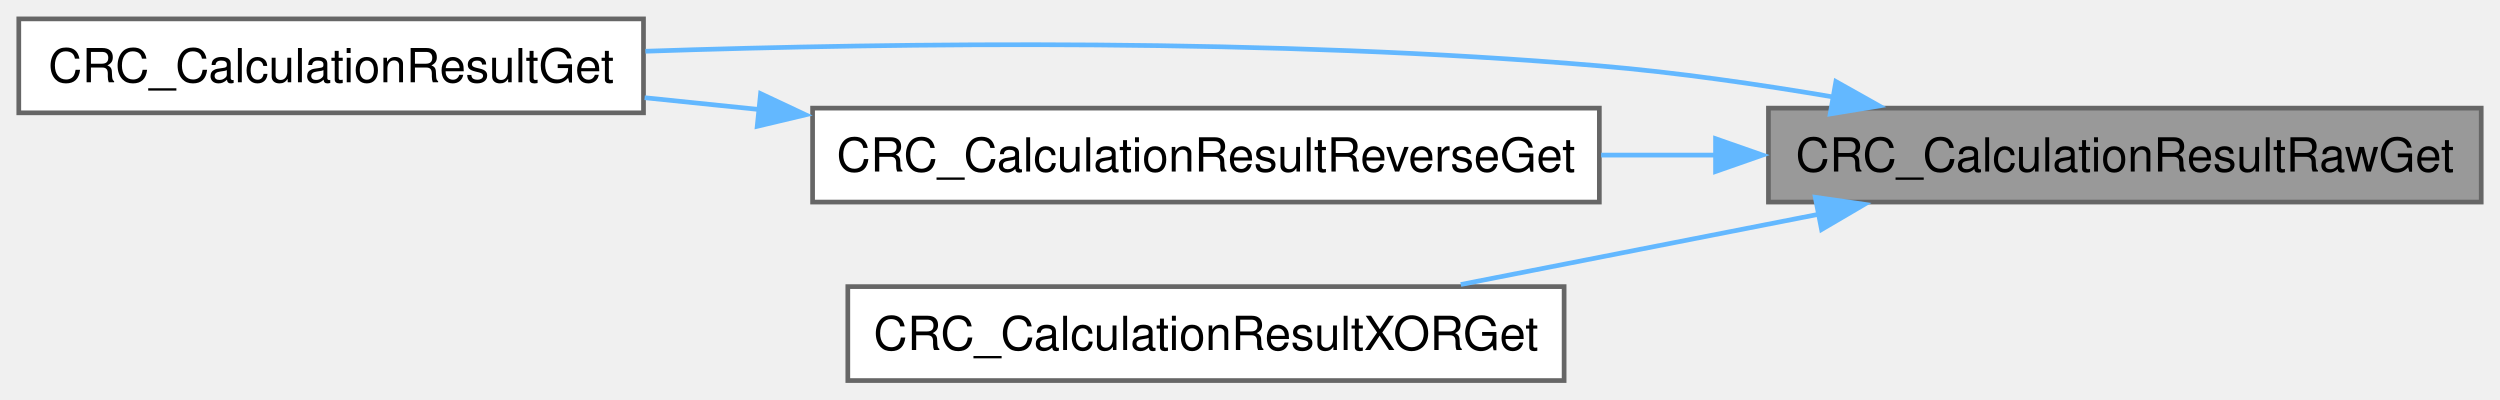
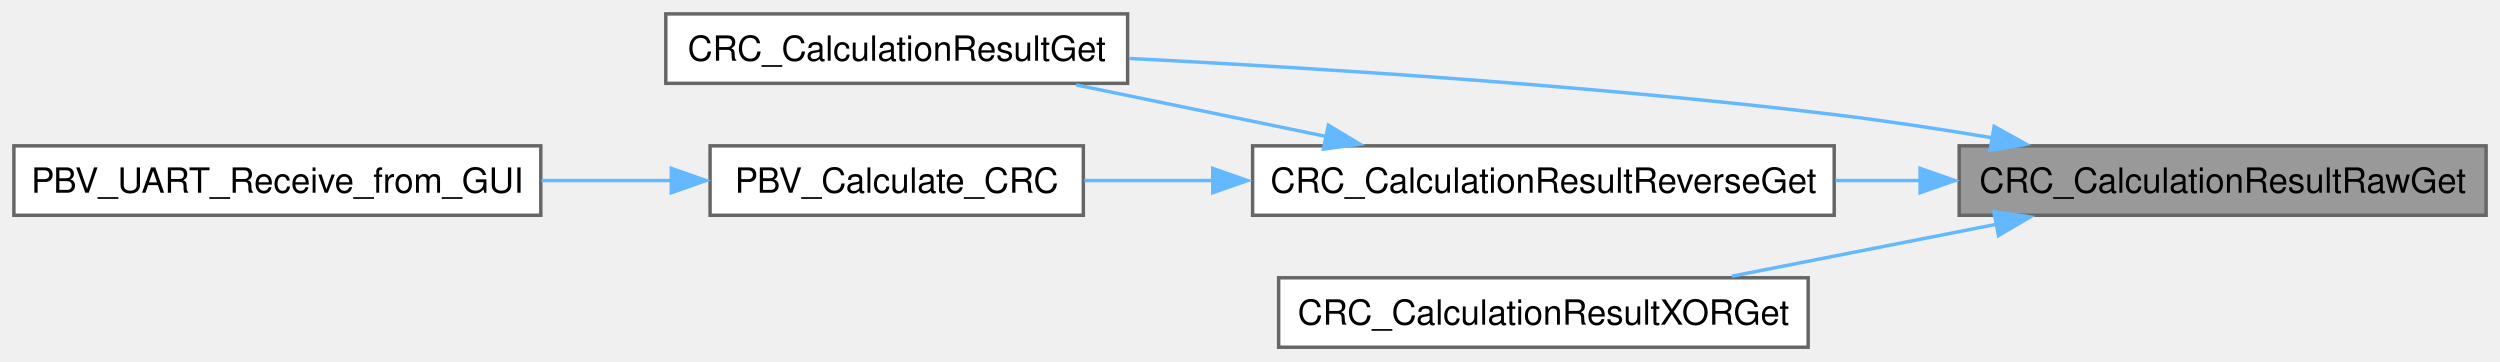
- <svg xmlns="http://www.w3.org/2000/svg" xmlns:xlink="http://www.w3.org/1999/xlink" width="532pt" height="85pt" viewBox="0.00 0.00 532.25 85.00">
-   <g id="graph0" class="graph" transform="scale(1 1) rotate(0) translate(4 81)">
+ <svg xmlns="http://www.w3.org/2000/svg" xmlns:xlink="http://www.w3.org/1999/xlink" width="720pt" height="104pt" viewBox="0.00 0.00 720.00 104.00">
+   <g id="graph0" class="graph" transform="scale(1 1) rotate(0) translate(4 100)">
    <g id="Node000001" class="node">
      <g id="a_Node000001">
        <a xlink:title="Gets the CRC raw result if the calculation is done.">
-           <polygon fill="#999999" stroke="#666666" points="524.25,-58 372.5,-58 372.5,-38 524.25,-38 524.25,-58" />
-           <text text-anchor="middle" x="448.38" y="-44.5" font-family="Helvetica,sans-Serif" font-size="10.00">CRC_CalculationResultRawGet</text>
+           <polygon fill="#999999" stroke="#666666" points="712,-58 560.25,-58 560.25,-38 712,-38 712,-58" />
+           <text text-anchor="middle" x="636.12" y="-44.5" font-family="Helvetica,sans-Serif" font-size="10.00">CRC_CalculationResultRawGet</text>
        </a>
      </g>
    </g>
    <g id="Node000002" class="node">
      <g id="a_Node000002">
        <a xlink:href="a00524.html#ga595814562acde8c6c22c92af9c33ca16" target="_top" xlink:title="Gets the CRC result if the calculation is done.">
-           <polygon fill="white" stroke="#666666" points="133,-77 0,-77 0,-57 133,-57 133,-77" />
-           <text text-anchor="middle" x="66.5" y="-63.5" font-family="Helvetica,sans-Serif" font-size="10.00">CRC_CalculationResultGet</text>
+           <polygon fill="white" stroke="#666666" points="320.75,-96 187.75,-96 187.75,-76 320.75,-76 320.75,-96" />
+           <text text-anchor="middle" x="254.25" y="-82.5" font-family="Helvetica,sans-Serif" font-size="10.00">CRC_CalculationResultGet</text>
        </a>
      </g>
    </g>
    <g id="edge1_Node000001_Node000002" class="edge">
      <g id="a_edge1_Node000001_Node000002">
        <a xlink:title=" ">
-           <path fill="none" stroke="#63b8ff" d="M386.66,-60.31C370.44,-63.08 352.86,-65.61 336.5,-67 267.4,-72.88 187.95,-71.94 133.41,-70.11" />
-           <polygon fill="#63b8ff" stroke="#63b8ff" points="386.86,-63.66 396.1,-58.47 385.65,-56.76 386.86,-63.66" />
+           <path fill="none" stroke="#63b8ff" d="M569.88,-60.29C554.93,-62.8 539.07,-65.21 524.25,-67 455.23,-75.33 375.77,-80.39 321.2,-83.17" />
+           <polygon fill="#63b8ff" stroke="#63b8ff" points="570.32,-63.59 579.58,-58.45 569.13,-56.69 570.32,-63.59" />
        </a>
      </g>
    </g>
    <g id="Node000003" class="node">
      <g id="a_Node000003">
        <a xlink:href="a00524.html#gae32b26f5e43c6cb51a808454b8645c3a" target="_top" xlink:title="Gets the CRC reversed value of result if the calculation is done.">
-           <polygon fill="white" stroke="#666666" points="336.5,-58 169,-58 169,-38 336.5,-38 336.5,-58" />
-           <text text-anchor="middle" x="252.75" y="-44.5" font-family="Helvetica,sans-Serif" font-size="10.00">CRC_CalculationResultReverseGet</text>
+           <polygon fill="white" stroke="#666666" points="524.25,-58 356.75,-58 356.75,-38 524.25,-38 524.25,-58" />
+           <text text-anchor="middle" x="440.5" y="-44.5" font-family="Helvetica,sans-Serif" font-size="10.00">CRC_CalculationResultReverseGet</text>
        </a>
      </g>
    </g>
    <g id="edge2_Node000001_Node000003" class="edge">
      <g id="a_edge2_Node000001_Node000003">
        <a xlink:title=" ">
-           <path fill="none" stroke="#63b8ff" d="M361.27,-48C353.16,-48 344.96,-48 336.88,-48" />
-           <polygon fill="#63b8ff" stroke="#63b8ff" points="361.24,-51.5 371.24,-48 361.24,-44.5 361.24,-51.5" />
+           <path fill="none" stroke="#63b8ff" d="M549.02,-48C540.91,-48 532.71,-48 524.63,-48" />
+           <polygon fill="#63b8ff" stroke="#63b8ff" points="548.99,-51.5 558.99,-48 548.99,-44.5 548.99,-51.5" />
        </a>
      </g>
    </g>
-     <g id="Node000004" class="node">
-       <g id="a_Node000004">
+     <g id="Node000006" class="node">
+       <g id="a_Node000006">
        <a xlink:href="a00524.html#gad79b80b3d8a690fbfa807ce0a3a7d399" target="_top" xlink:title="Gets the CRC XOR'd value of the result if the calculation is done.">
-           <polygon fill="white" stroke="#666666" points="329,-20 176.5,-20 176.5,0 329,0 329,-20" />
-           <text text-anchor="middle" x="252.75" y="-6.5" font-family="Helvetica,sans-Serif" font-size="10.00">CRC_CalculationResultXORGet</text>
+           <polygon fill="white" stroke="#666666" points="516.75,-20 364.25,-20 364.25,0 516.75,0 516.75,-20" />
+           <text text-anchor="middle" x="440.5" y="-6.5" font-family="Helvetica,sans-Serif" font-size="10.00">CRC_CalculationResultXORGet</text>
        </a>
      </g>
    </g>
-     <g id="edge4_Node000001_Node000004" class="edge">
-       <g id="a_edge4_Node000001_Node000004">
+     <g id="edge6_Node000001_Node000006" class="edge">
+       <g id="a_edge6_Node000001_Node000006">
        <a xlink:title=" ">
-           <path fill="none" stroke="#63b8ff" d="M383.22,-35.41C358.5,-30.56 330.57,-25.08 307,-20.45" />
-           <polygon fill="#63b8ff" stroke="#63b8ff" points="382.47,-39.02 392.95,-37.52 383.81,-32.16 382.47,-39.02" />
+           <path fill="none" stroke="#63b8ff" d="M570.97,-35.41C546.25,-30.56 518.32,-25.08 494.75,-20.45" />
+           <polygon fill="#63b8ff" stroke="#63b8ff" points="570.22,-39.02 580.7,-37.52 571.56,-32.16 570.22,-39.02" />
        </a>
      </g>
    </g>
    <g id="edge3_Node000003_Node000002" class="edge">
      <g id="a_edge3_Node000003_Node000002">
        <a xlink:title=" ">
-           <path fill="none" stroke="#63b8ff" d="M157.68,-57.7C149.42,-58.55 141.19,-59.4 133.24,-60.22" />
-           <polygon fill="#63b8ff" stroke="#63b8ff" points="157.93,-61.09 167.52,-56.58 157.21,-54.13 157.93,-61.09" />
+           <path fill="none" stroke="#63b8ff" d="M378.13,-60.66C354.69,-65.49 328.25,-70.94 305.92,-75.55" />
+           <polygon fill="#63b8ff" stroke="#63b8ff" points="378.58,-63.93 387.67,-58.48 377.16,-57.08 378.58,-63.93" />
+         </a>
+       </g>
+     </g>
+     <g id="Node000004" class="node">
+       <g id="a_Node000004">
+         <a xlink:href="a00492.html#ga24413d8db99647b26a8e7ae233c5c63e" target="_top" xlink:title="Calculates the CRC on 16 bit stream of data.">
+           <polygon fill="white" stroke="#666666" points="308,-58 200.5,-58 200.5,-38 308,-38 308,-58" />
+           <text text-anchor="middle" x="254.25" y="-44.5" font-family="Helvetica,sans-Serif" font-size="10.00">PBV_Calculate_CRC</text>
+         </a>
+       </g>
+     </g>
+     <g id="edge4_Node000003_Node000004" class="edge">
+       <g id="a_edge4_Node000003_Node000004">
+         <a xlink:title=" ">
+           <path fill="none" stroke="#63b8ff" d="M345.54,-48C332.74,-48 320,-48 308.29,-48" />
+           <polygon fill="#63b8ff" stroke="#63b8ff" points="345.27,-51.5 355.27,-48 345.27,-44.5 345.27,-51.5" />
+         </a>
+       </g>
+     </g>
+     <g id="Node000005" class="node">
+       <g id="a_Node000005">
+         <a xlink:href="a00492.html#ga89e085a040c28fbc1aa46e802a199aef" target="_top" xlink:title="implements the state machine for UART Frame receiving from PBV.">
+           <polygon fill="white" stroke="#666666" points="151.75,-58 0,-58 0,-38 151.75,-38 151.75,-58" />
+           <text text-anchor="middle" x="75.88" y="-44.5" font-family="Helvetica,sans-Serif" font-size="10.00">PBV_UART_Receive_from_GUI</text>
+         </a>
+       </g>
+     </g>
+     <g id="edge5_Node000004_Node000005" class="edge">
+       <g id="a_edge5_Node000004_Node000005">
+         <a xlink:title=" ">
+           <path fill="none" stroke="#63b8ff" d="M189.38,-48C177.22,-48 164.4,-48 151.93,-48" />
+           <polygon fill="#63b8ff" stroke="#63b8ff" points="189.33,-51.5 199.33,-48 189.33,-44.5 189.33,-51.5" />
        </a>
      </g>
    </g>
  </g>
</svg>
